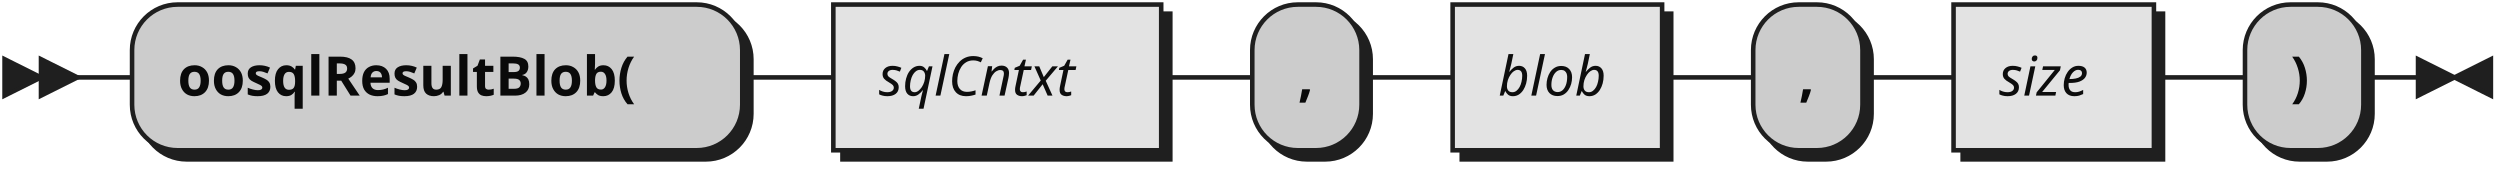
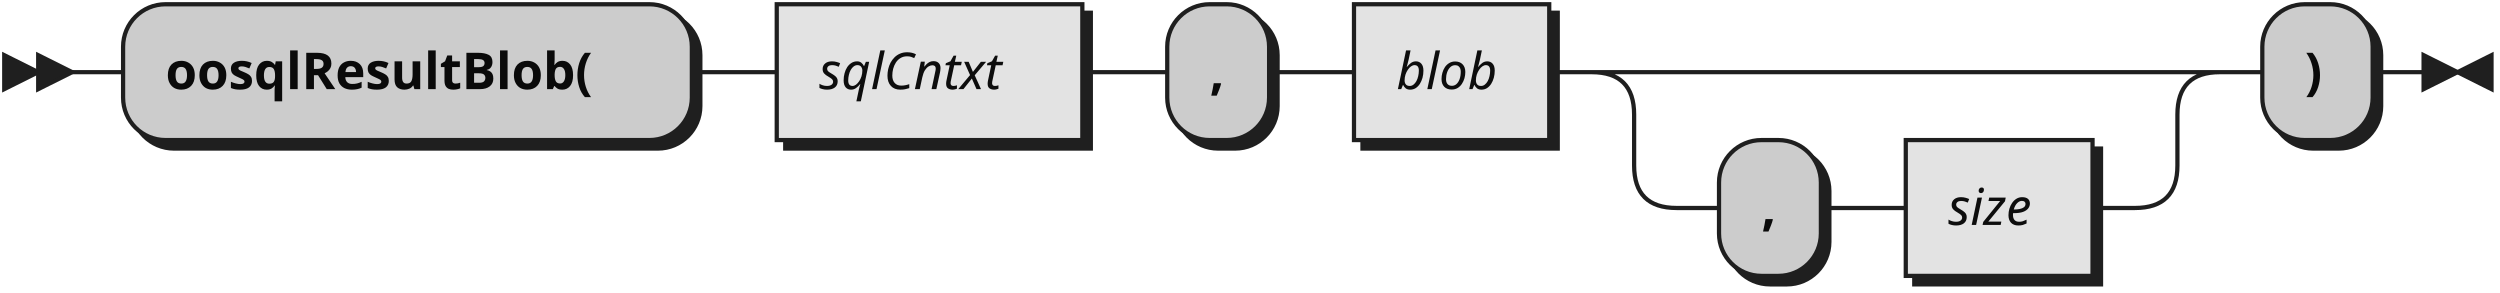
- <svg xmlns="http://www.w3.org/2000/svg" xmlns:xlink="http://www.w3.org/1999/xlink" width="549" height="37">
+ <svg xmlns="http://www.w3.org/2000/svg" xmlns:xlink="http://www.w3.org/1999/xlink" width="589" height="69">
  <defs>
    <style type="text/css">
               @namespace "http://www.w3.org/2000/svg";
               .line                 {fill: none; stroke: #1F1F1F;}
               .bold-line            {stroke: #0A0A0A; shape-rendering: crispEdges; stroke-width:
               2; }
               .thin-line            {stroke: #0F0F0F; shape-rendering: crispEdges}
               .filled               {fill: #1F1F1F; stroke: none;}
               text.terminal         {font-family: Verdana, Sans-serif;
               font-size: 12px;
               fill: #0A0A0A;
               font-weight: bold;
               }
               text.nonterminal      {font-family: Verdana, Sans-serif; font-style: italic;
               font-size: 12px;
               fill: #0D0D0D;
               }
               text.regexp           {font-family: Verdana, Sans-serif;
               font-size: 12px;
               fill: #0F0F0F;
               }
               rect, circle, polygon {fill: #1F1F1F; stroke: #1F1F1F;}
               rect.terminal         {fill: #CCCCCC; stroke: #1F1F1F;}
               rect.nonterminal      {fill: #E3E3E3; stroke: #1F1F1F;}
               rect.text             {fill: none; stroke: none;}
               polygon.regexp        {fill: #EFEFEF; stroke: #1F1F1F;}

            </style>
  </defs>
  <polygon points="9 17 1 13 1 21" />
  <polygon points="17 17 9 13 9 21" />
  <rect x="31" y="3" width="134" height="32" rx="10" />
  <rect x="29" y="1" width="134" height="32" class="terminal" rx="10" />
  <text class="terminal" x="39" y="21">oosqlResultBlob(</text>
  <a xlink:href="#sqlCntxt" xlink:title="sqlCntxt">
    <rect x="185" y="3" width="72" height="32" />
    <rect x="183" y="1" width="72" height="32" class="nonterminal" />
    <text class="nonterminal" x="193" y="21">sqlCntxt</text>
  </a>
  <rect x="277" y="3" width="24" height="32" rx="10" />
  <rect x="275" y="1" width="24" height="32" class="terminal" rx="10" />
  <text class="terminal" x="285" y="21">,</text>
  <a xlink:href="#blob" xlink:title="blob">
    <rect x="321" y="3" width="46" height="32" />
    <rect x="319" y="1" width="46" height="32" class="nonterminal" />
    <text class="nonterminal" x="329" y="21">blob</text>
  </a>
-   <rect x="387" y="3" width="24" height="32" rx="10" />
-   <rect x="385" y="1" width="24" height="32" class="terminal" rx="10" />
-   <text class="terminal" x="395" y="21">,</text>
+   <rect x="407" y="35" width="24" height="32" rx="10" />
+   <rect x="405" y="33" width="24" height="32" class="terminal" rx="10" />
+   <text class="terminal" x="415" y="53">,</text>
  <a xlink:href="#size" xlink:title="size">
-     <rect x="431" y="3" width="44" height="32" />
-     <rect x="429" y="1" width="44" height="32" class="nonterminal" />
-     <text class="nonterminal" x="439" y="21">size</text>
+     <rect x="451" y="35" width="44" height="32" />
+     <rect x="449" y="33" width="44" height="32" class="nonterminal" />
+     <text class="nonterminal" x="459" y="53">size</text>
  </a>
-   <rect x="495" y="3" width="26" height="32" rx="10" />
-   <rect x="493" y="1" width="26" height="32" class="terminal" rx="10" />
-   <text class="terminal" x="503" y="21">)</text>
-   <path class="line" d="m17 17 h2 m0 0 h10 m134 0 h10 m0 0 h10 m72 0 h10 m0 0 h10 m24 0 h10 m0 0 h10 m46 0 h10 m0 0 h10 m24 0 h10 m0 0 h10 m44 0 h10 m0 0 h10 m26 0 h10 m3 0 h-3" />
-   <polygon points="539 17 547 13 547 21" />
-   <polygon points="539 17 531 13 531 21" />
+   <rect x="535" y="3" width="26" height="32" rx="10" />
+   <rect x="533" y="1" width="26" height="32" class="terminal" rx="10" />
+   <text class="terminal" x="543" y="21">)</text>
+   <path class="line" d="m17 17 h2 m0 0 h10 m134 0 h10 m0 0 h10 m72 0 h10 m0 0 h10 m24 0 h10 m0 0 h10 m46 0 h10 m20 0 h10 m0 0 h98 m-128 0 h20 m108 0 h20 m-148 0 q10 0 10 10 m128 0 q0 -10 10 -10 m-138 10 v12 m128 0 v-12 m-128 12 q0 10 10 10 m108 0 q10 0 10 -10 m-118 10 h10 m24 0 h10 m0 0 h10 m44 0 h10 m20 -32 h10 m26 0 h10 m3 0 h-3" />
+   <polygon points="579 17 587 13 587 21" />
+   <polygon points="579 17 571 13 571 21" />
</svg>
